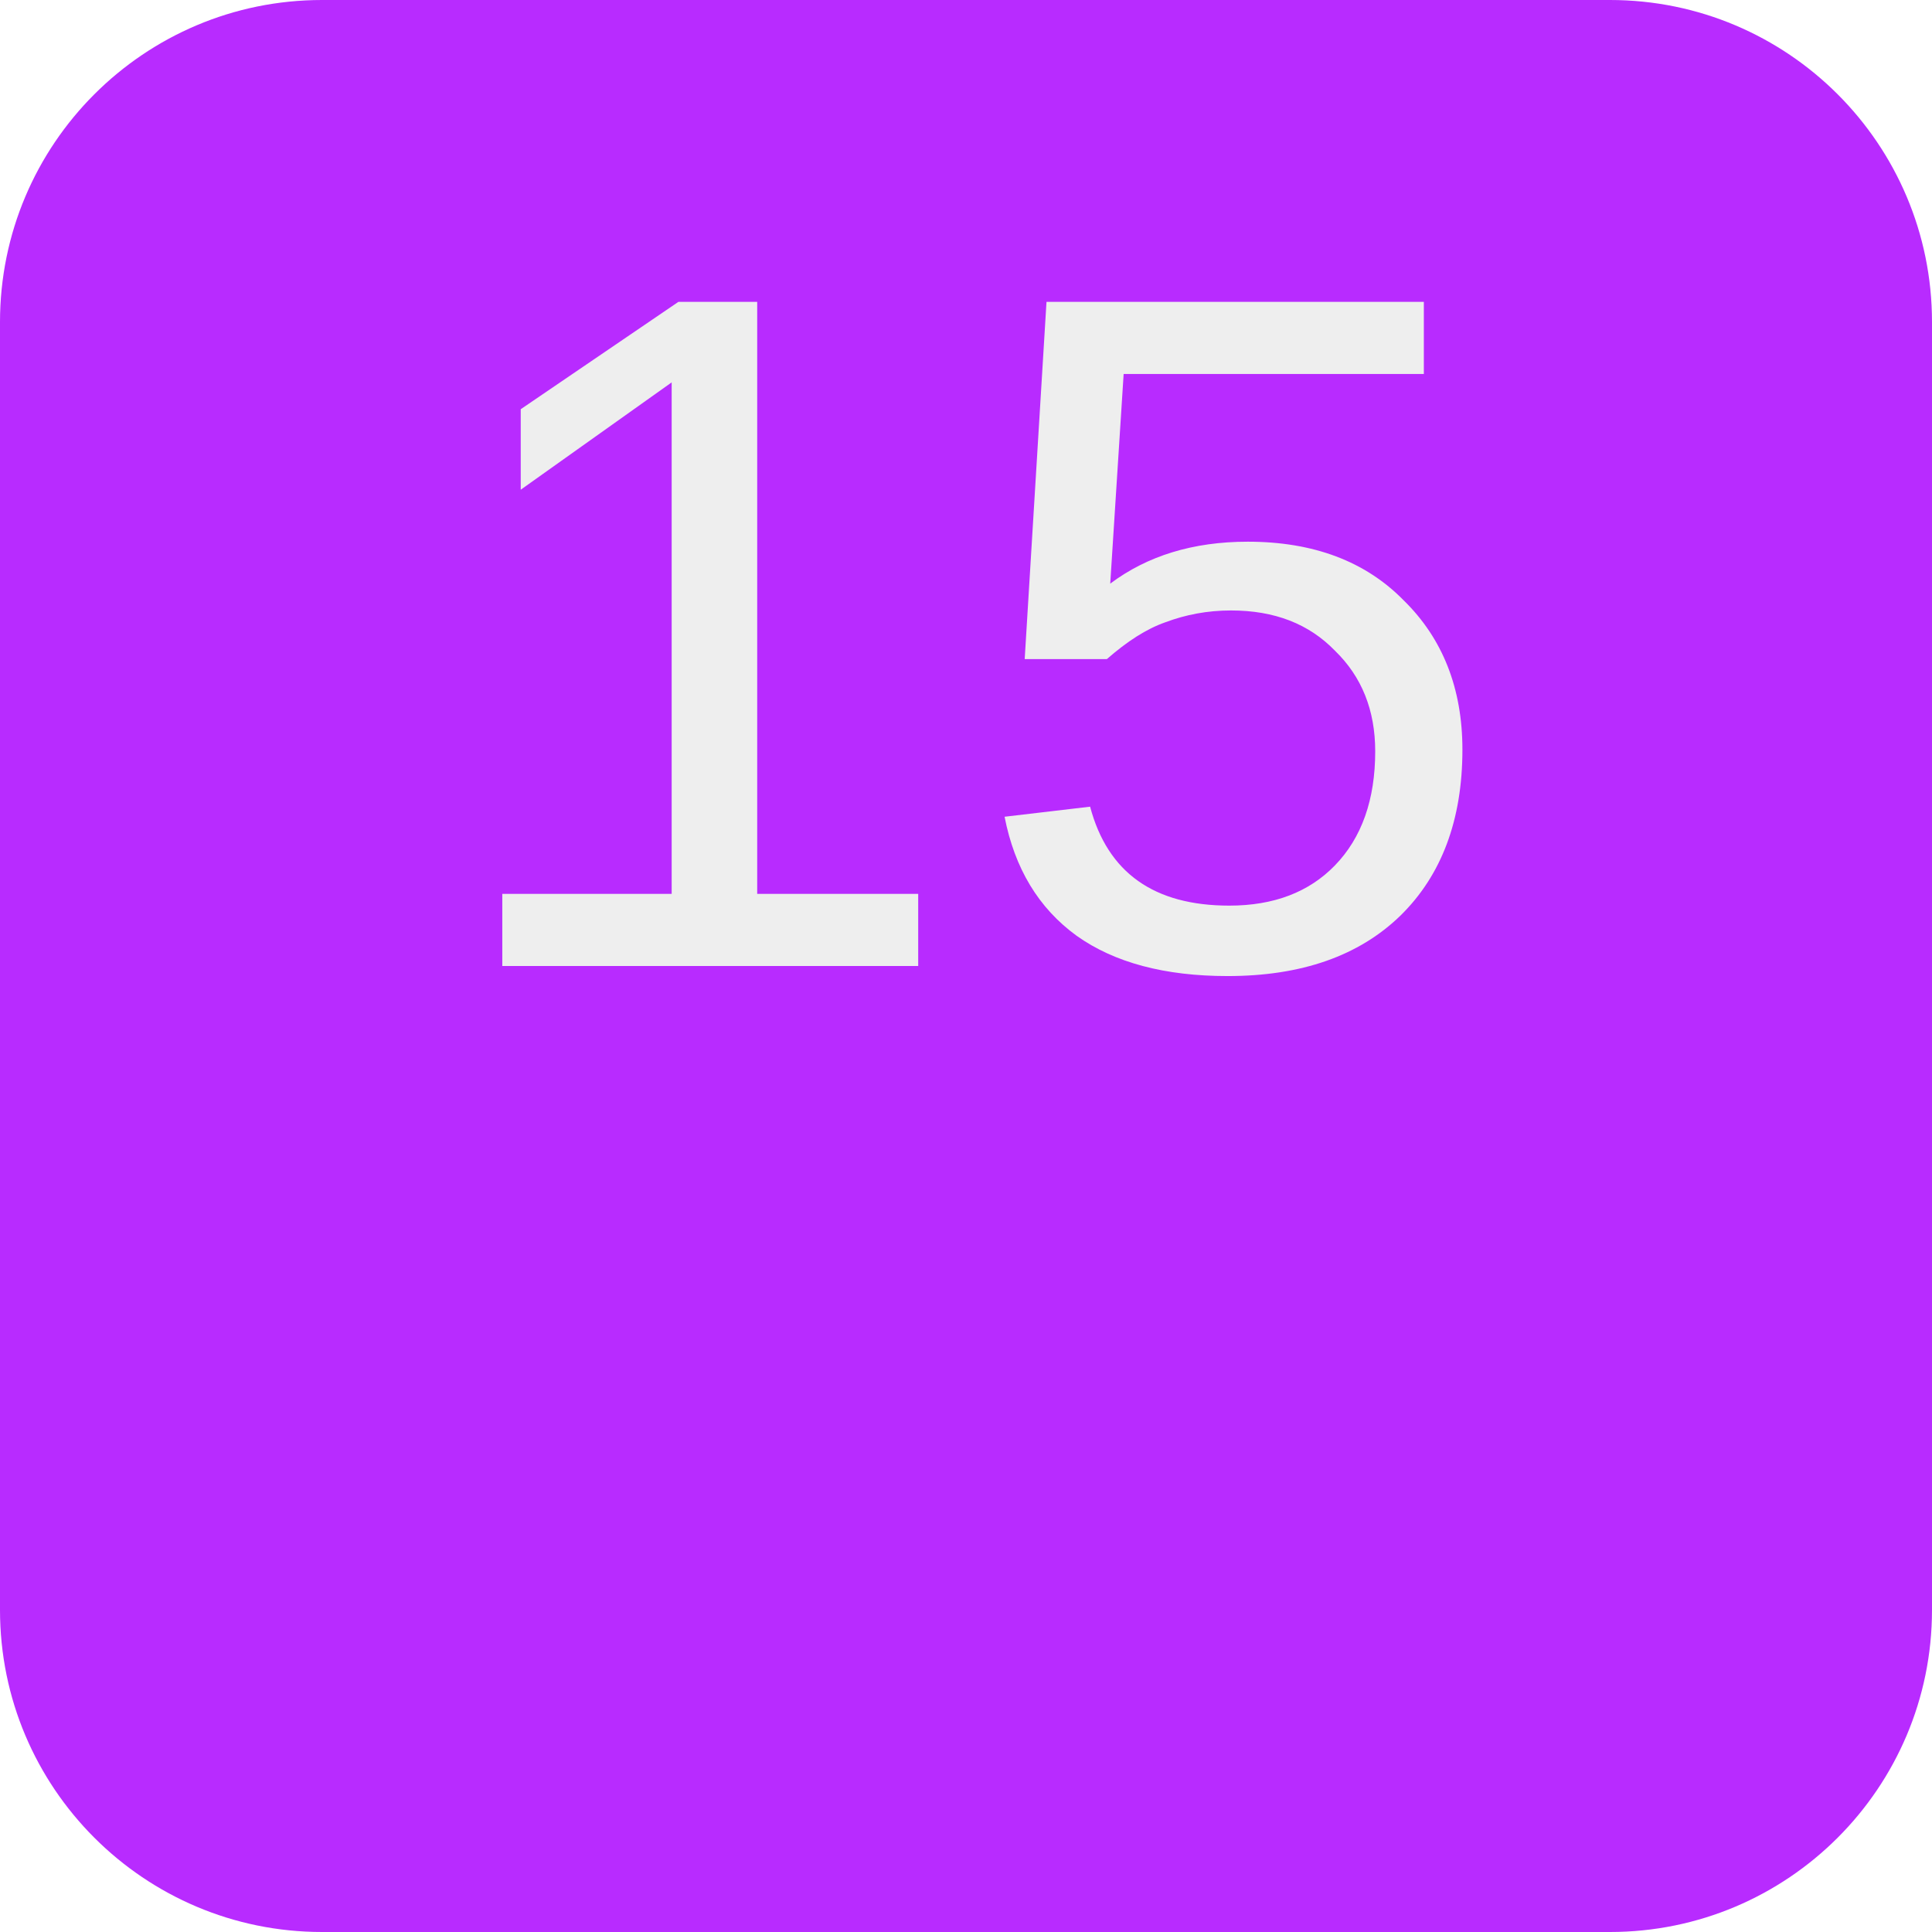
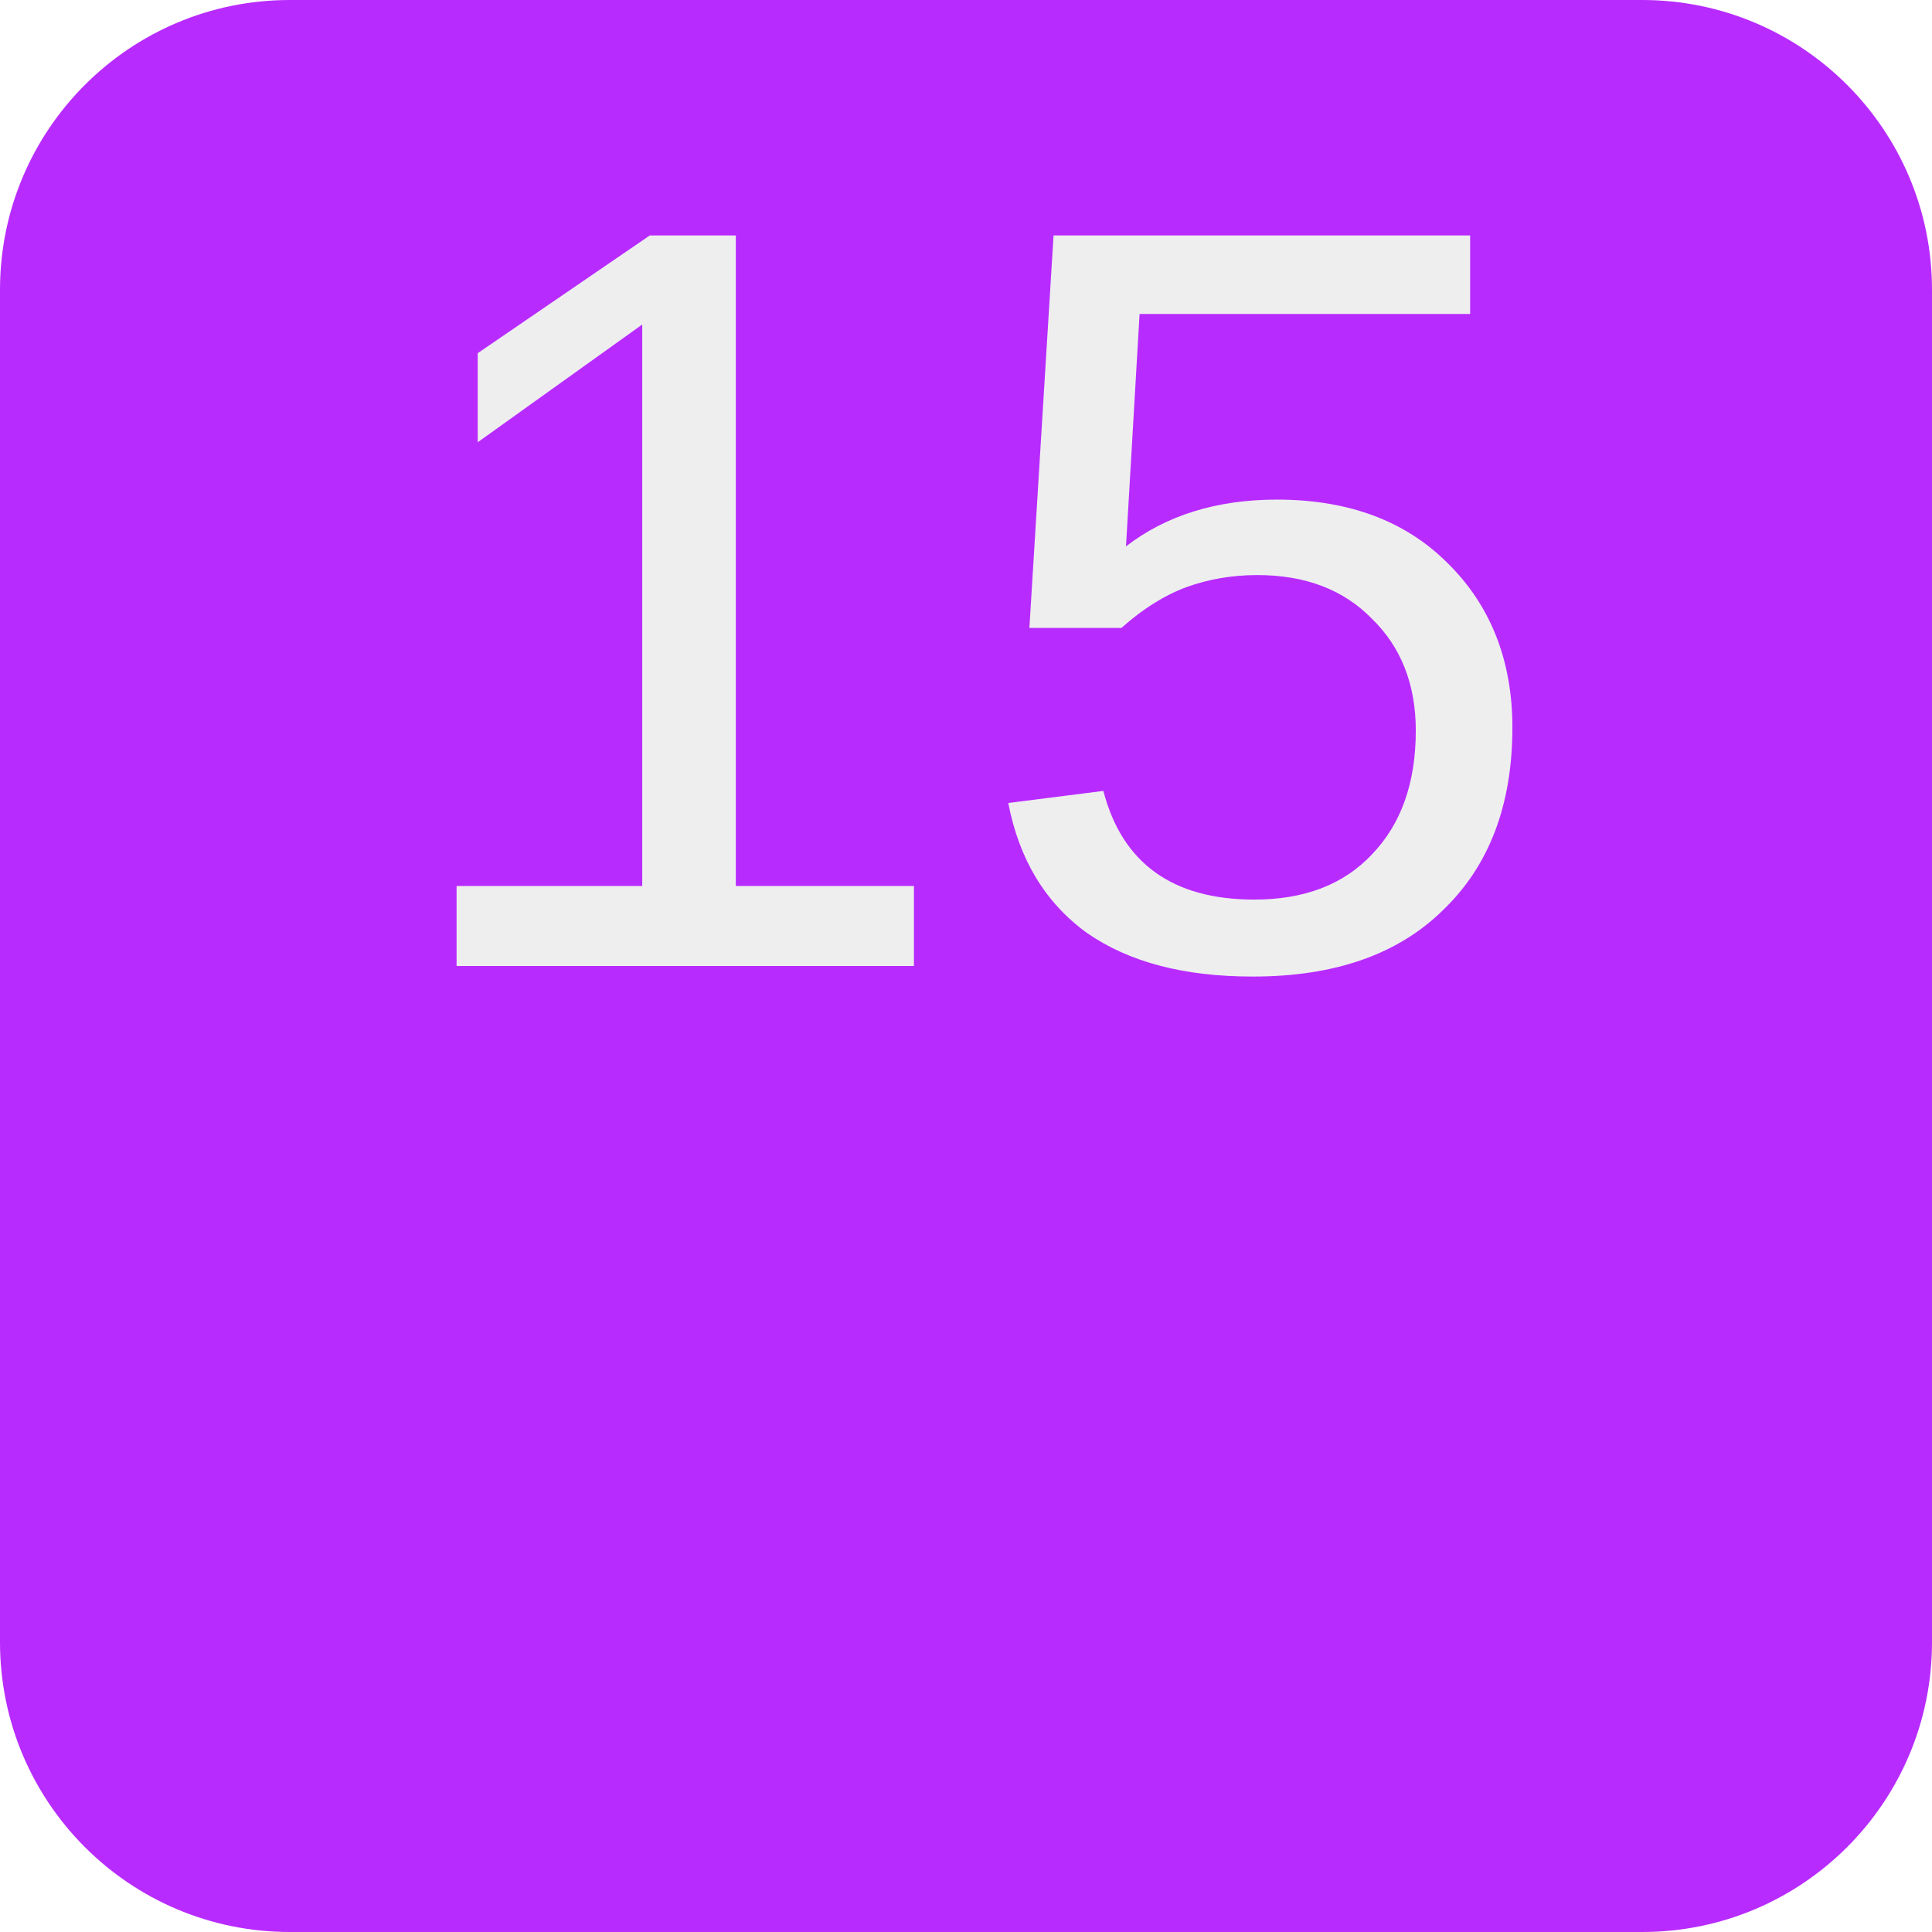
- <svg xmlns="http://www.w3.org/2000/svg" width="18" height="18">
-   <rect width="18" height="18" rx="3" ry="3" fill="#b82bff" />
-   <text x="50%" y="50%" font-family="Arial" font-size="9" fill="#eee" text-anchor="middle" alignment-baseline="central">15</text>
+ <svg xmlns="http://www.w3.org/2000/svg" width="20" height="20">
+   <rect width="20" height="20" rx="3" ry="3" fill="#b82bff" />
+   <text x="50%" y="50%" font-family="Arial" font-size="11" fill="#eee" text-anchor="middle" alignment-baseline="central">15</text>
</svg>
